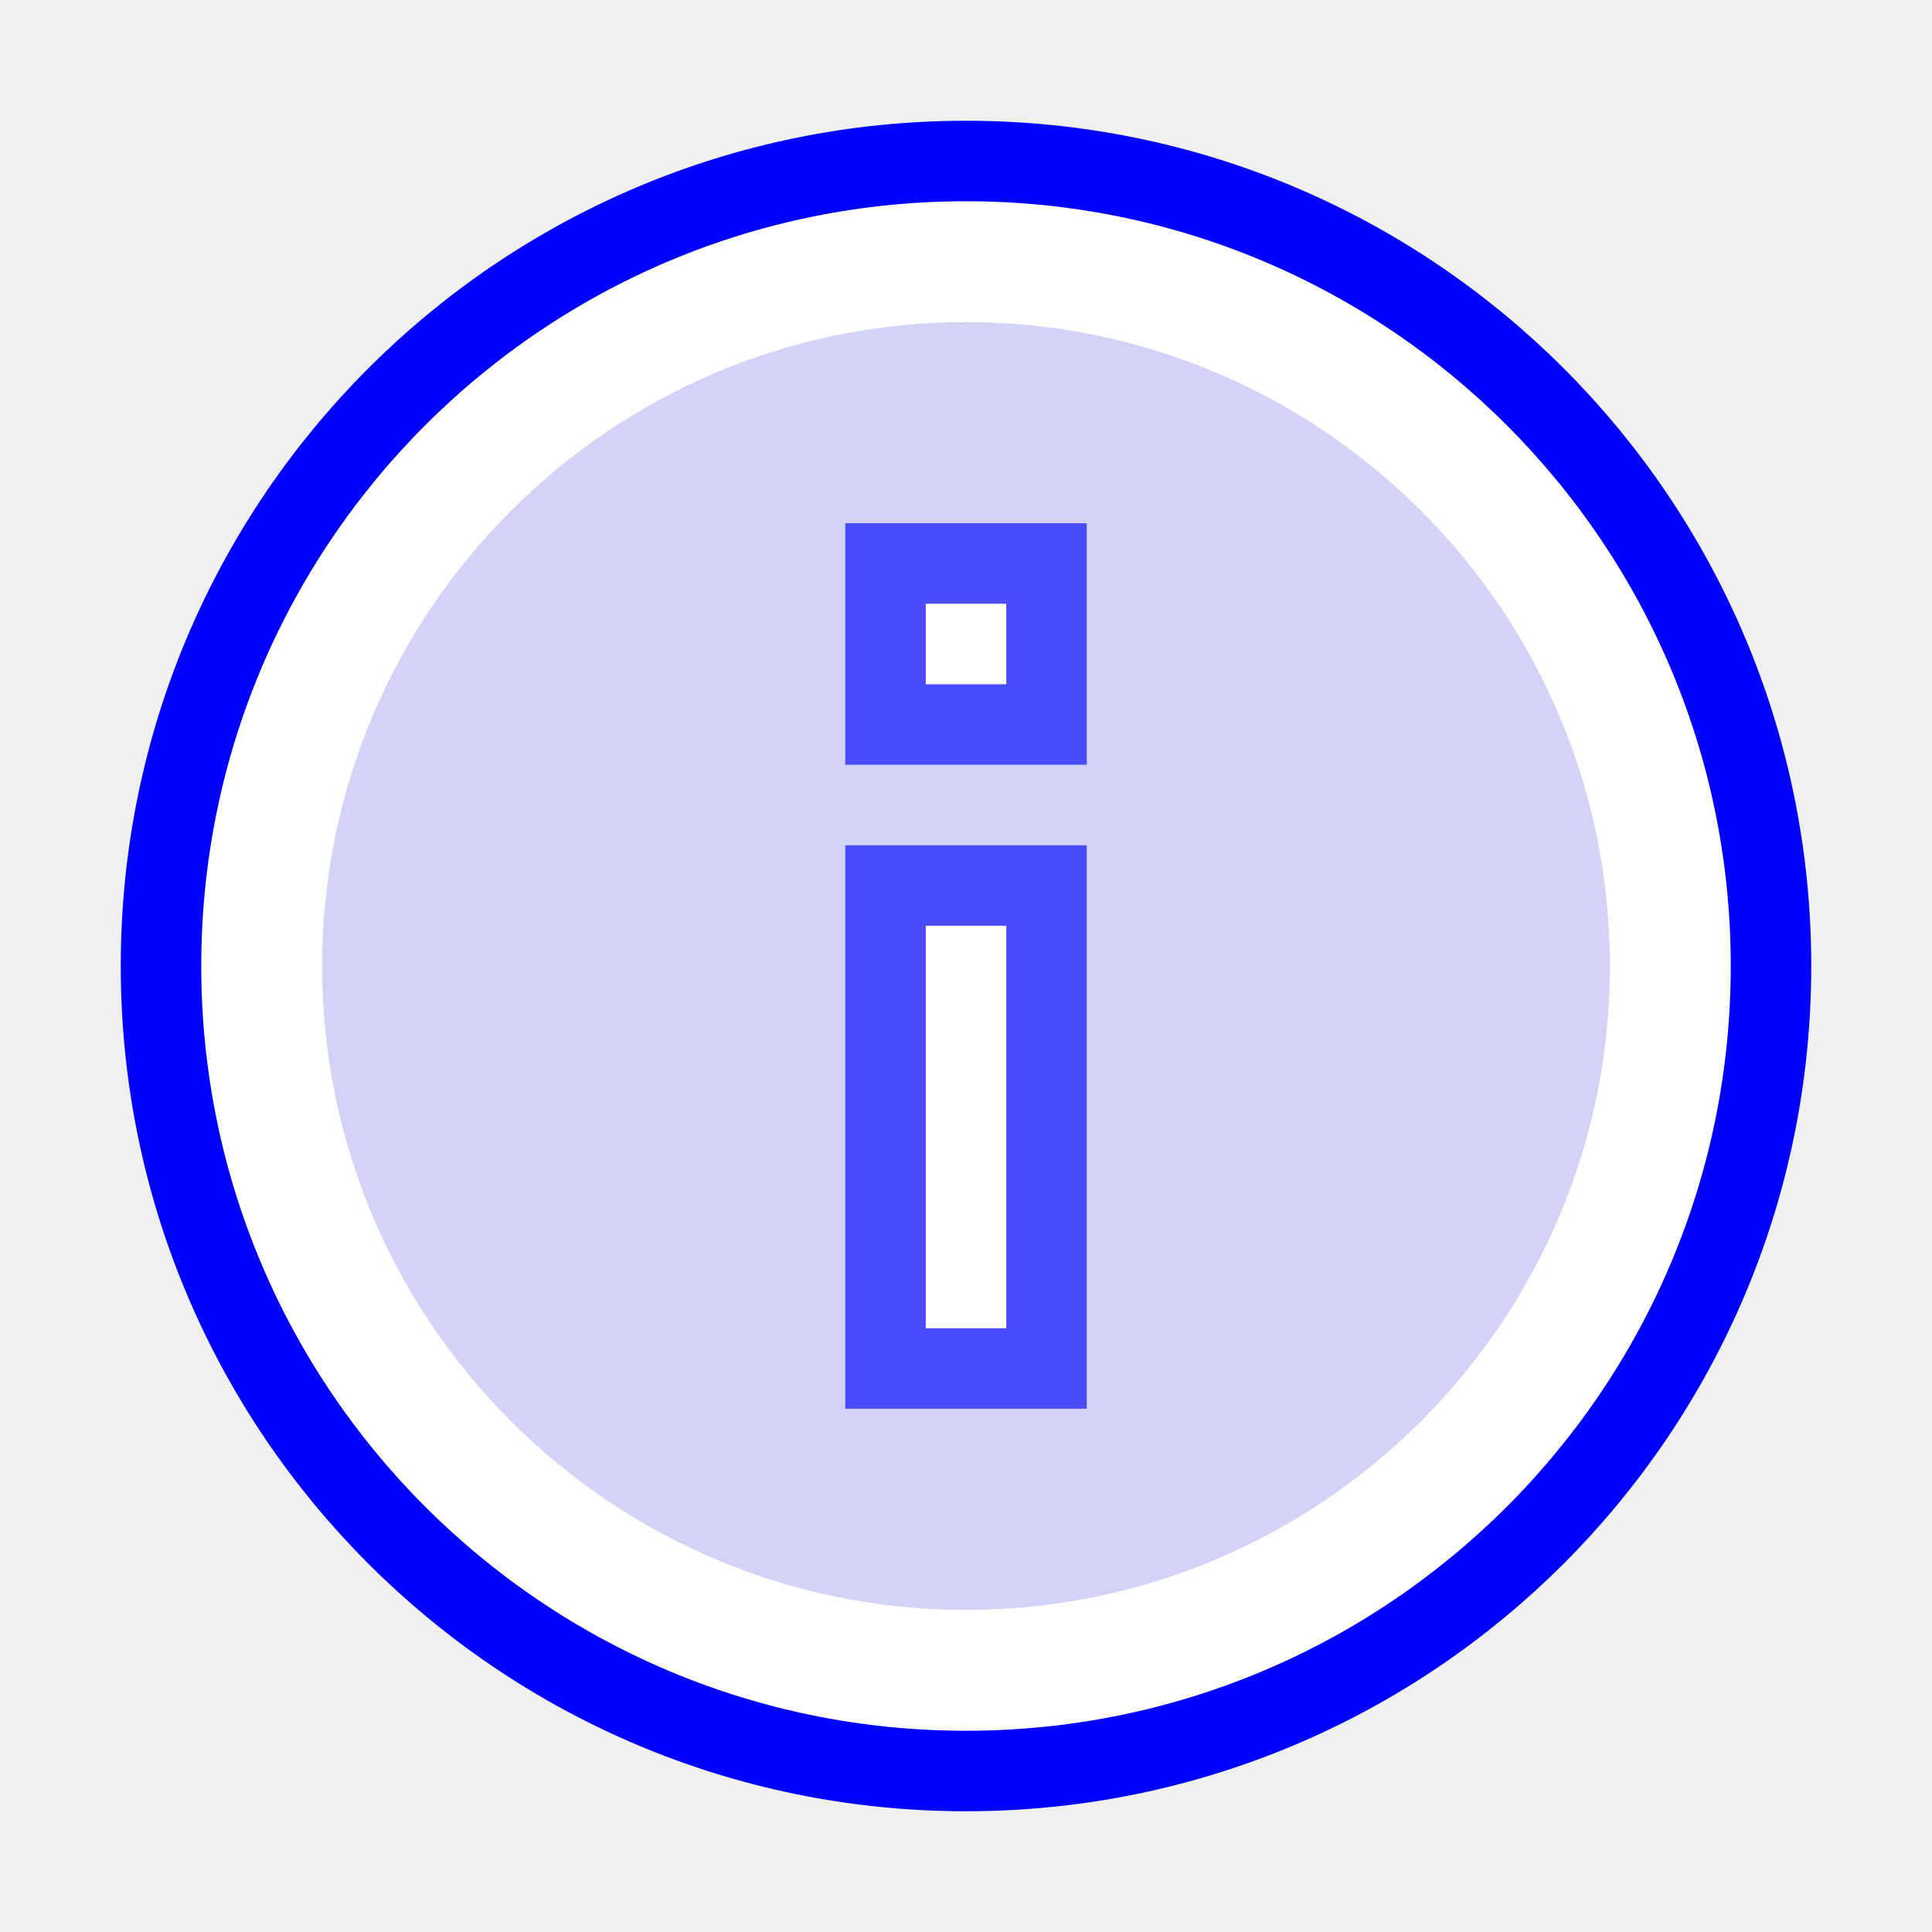
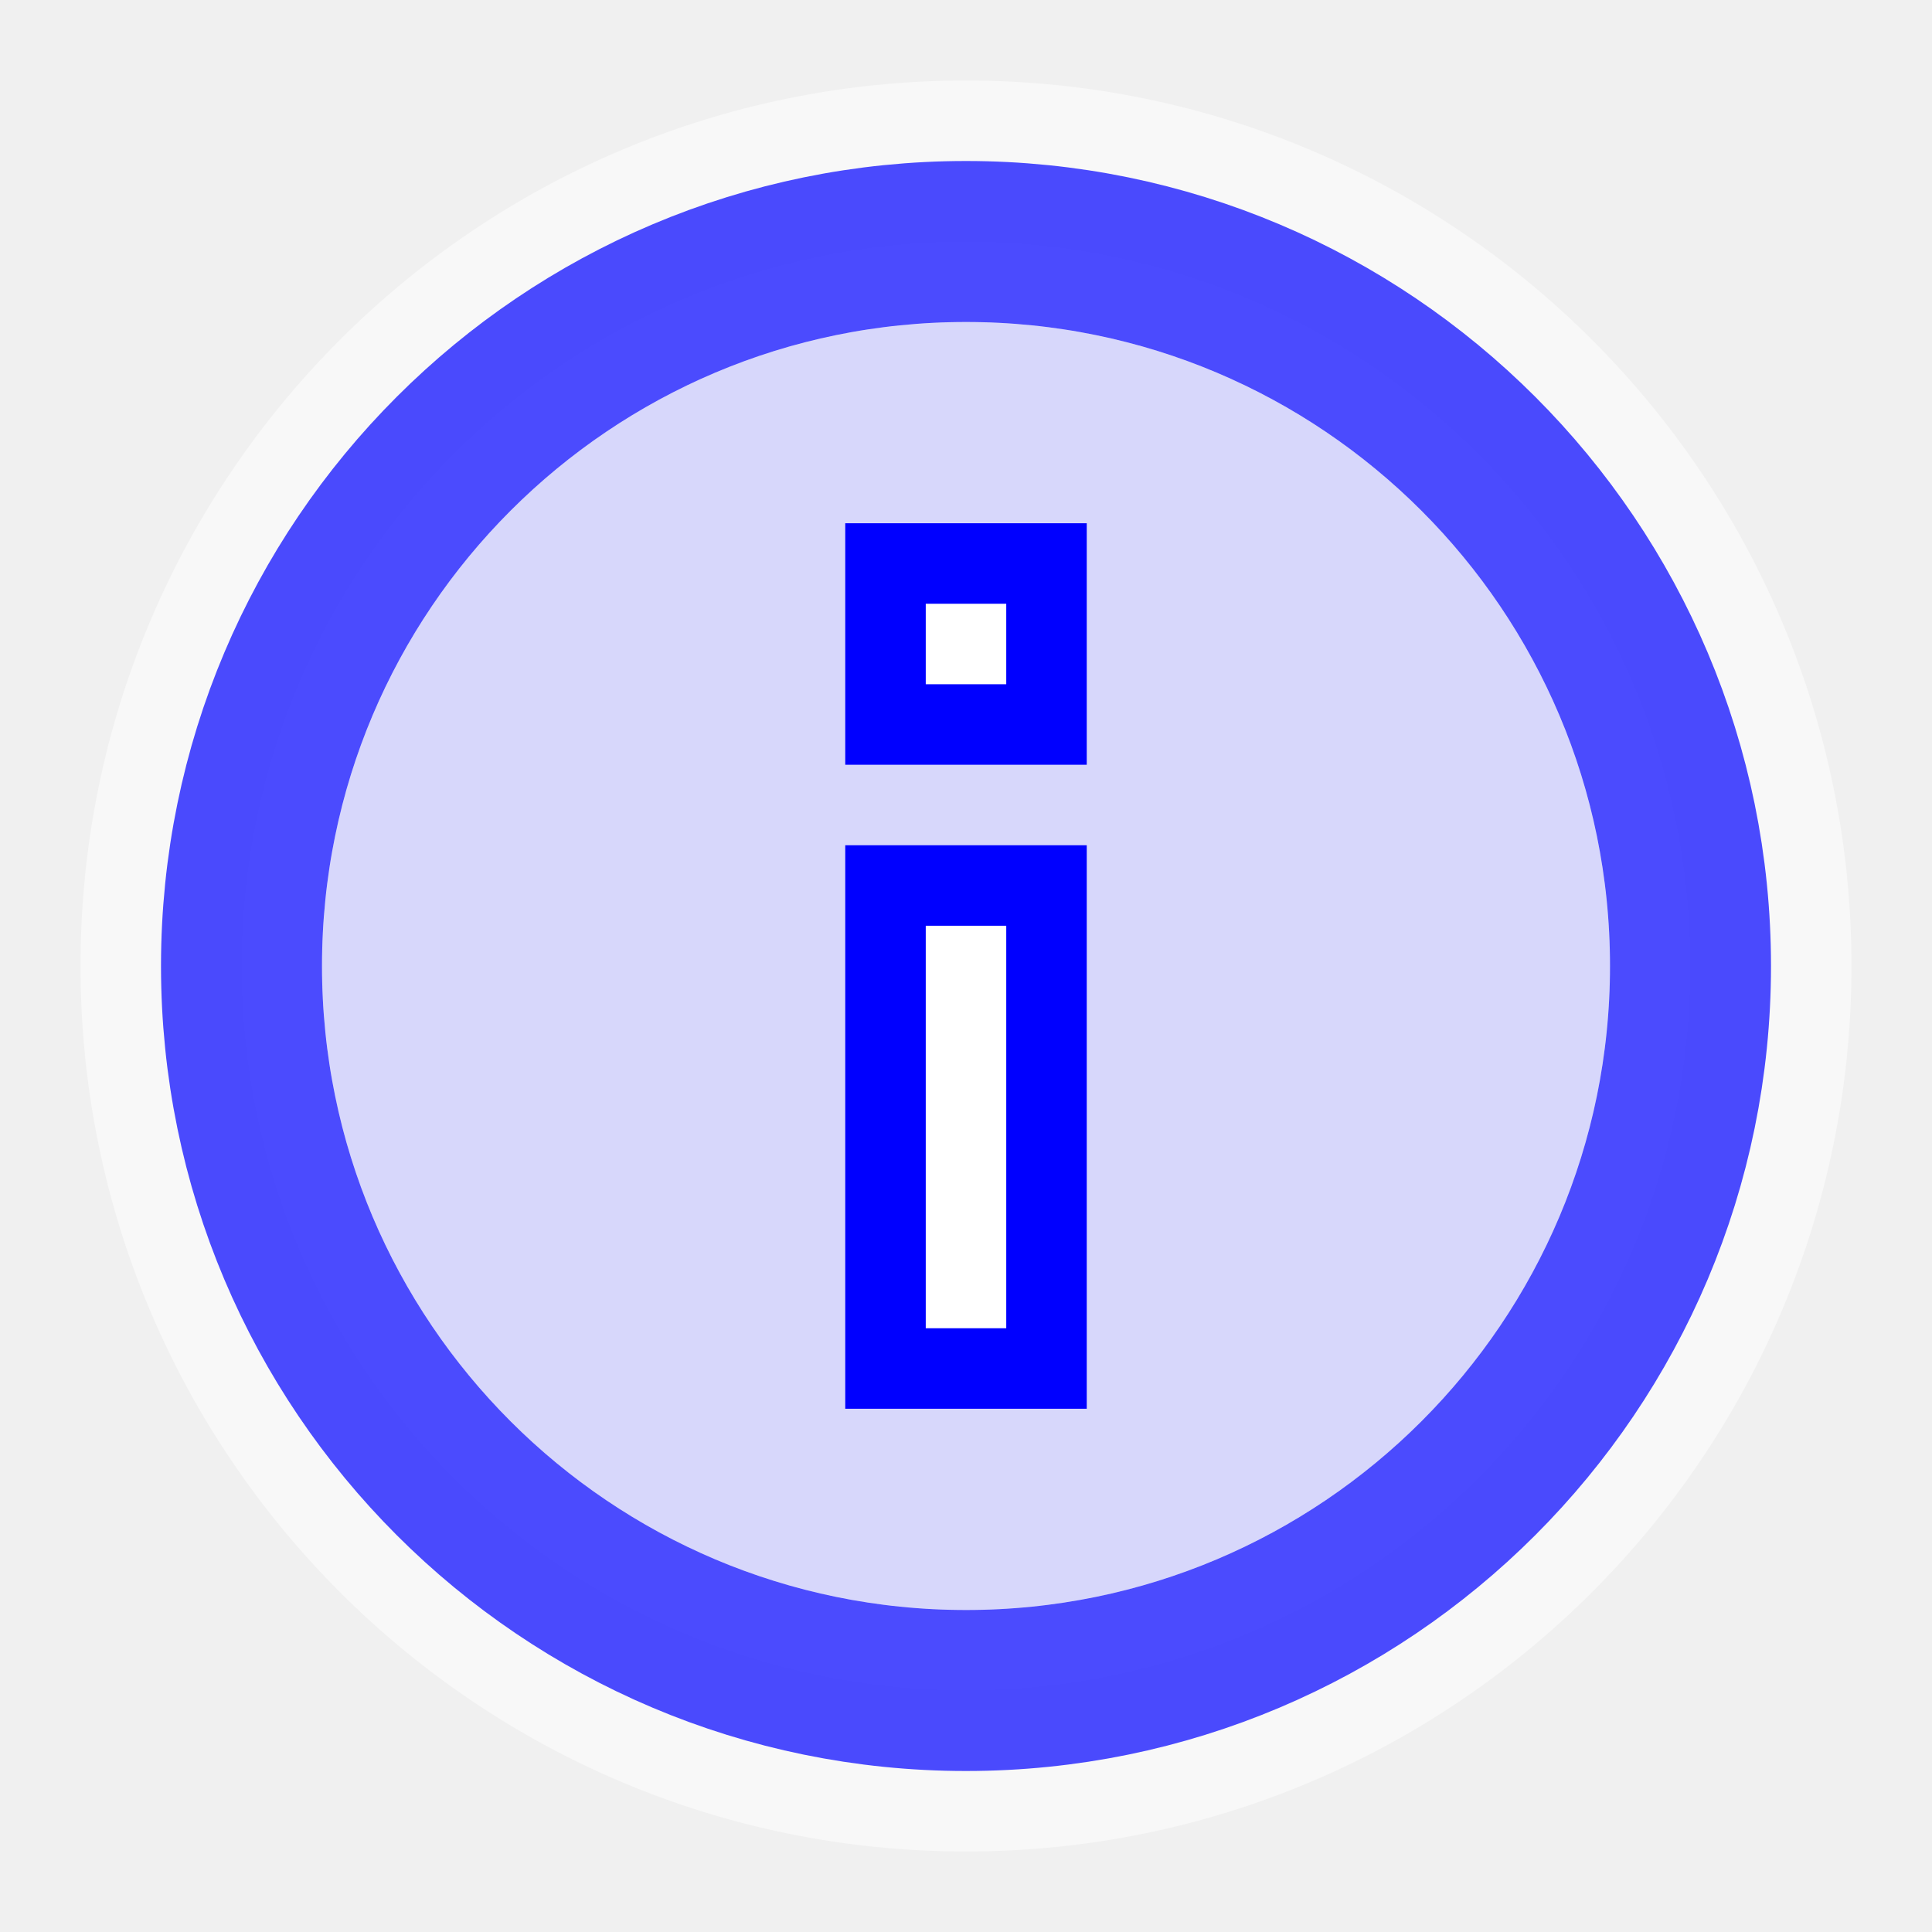
<svg xmlns="http://www.w3.org/2000/svg" height="24px" viewBox="0 0 24 24" width="24px" fill="#fff">
+   <circle fill="white" fill-opacity="0.5" cx="12" cy="12" r="11" />
  <circle fill="blue" fill-opacity="0.2" cx="12" cy="12" r="8" />
-   <path d="M11 7h2v2h-2zm0 4h2v6h-2zm1-9C6.48 2 2 6.48 2 12s4.48 10 10 10 10-4.48 10-10S17.52 2 12 2zm0 18c-4.41 0-8-3.59-8-8s3.59-8 8-8 8 3.59 8 8-3.59 8-8 8z" />
-   <rect stroke="blue" x="11" y="7" width="2" height="2" />
-   <rect stroke="blue" x="11" y="11" width="2" height="6" />
-   <circle stroke="blue" fill-opacity="0.3" cx="12" cy="12" r="10" />
+   <circle stroke="blue" stroke-width="2" stroke-opacity="0.7" fill-opacity="0.3" cx="12" cy="12" r="9" />
+   <rect fill="white" stroke="blue" x="11" y="7" width="2" height="2" />
+   <rect fill="white" stroke="blue" x="11" y="11" width="2" height="6" />
</svg>
